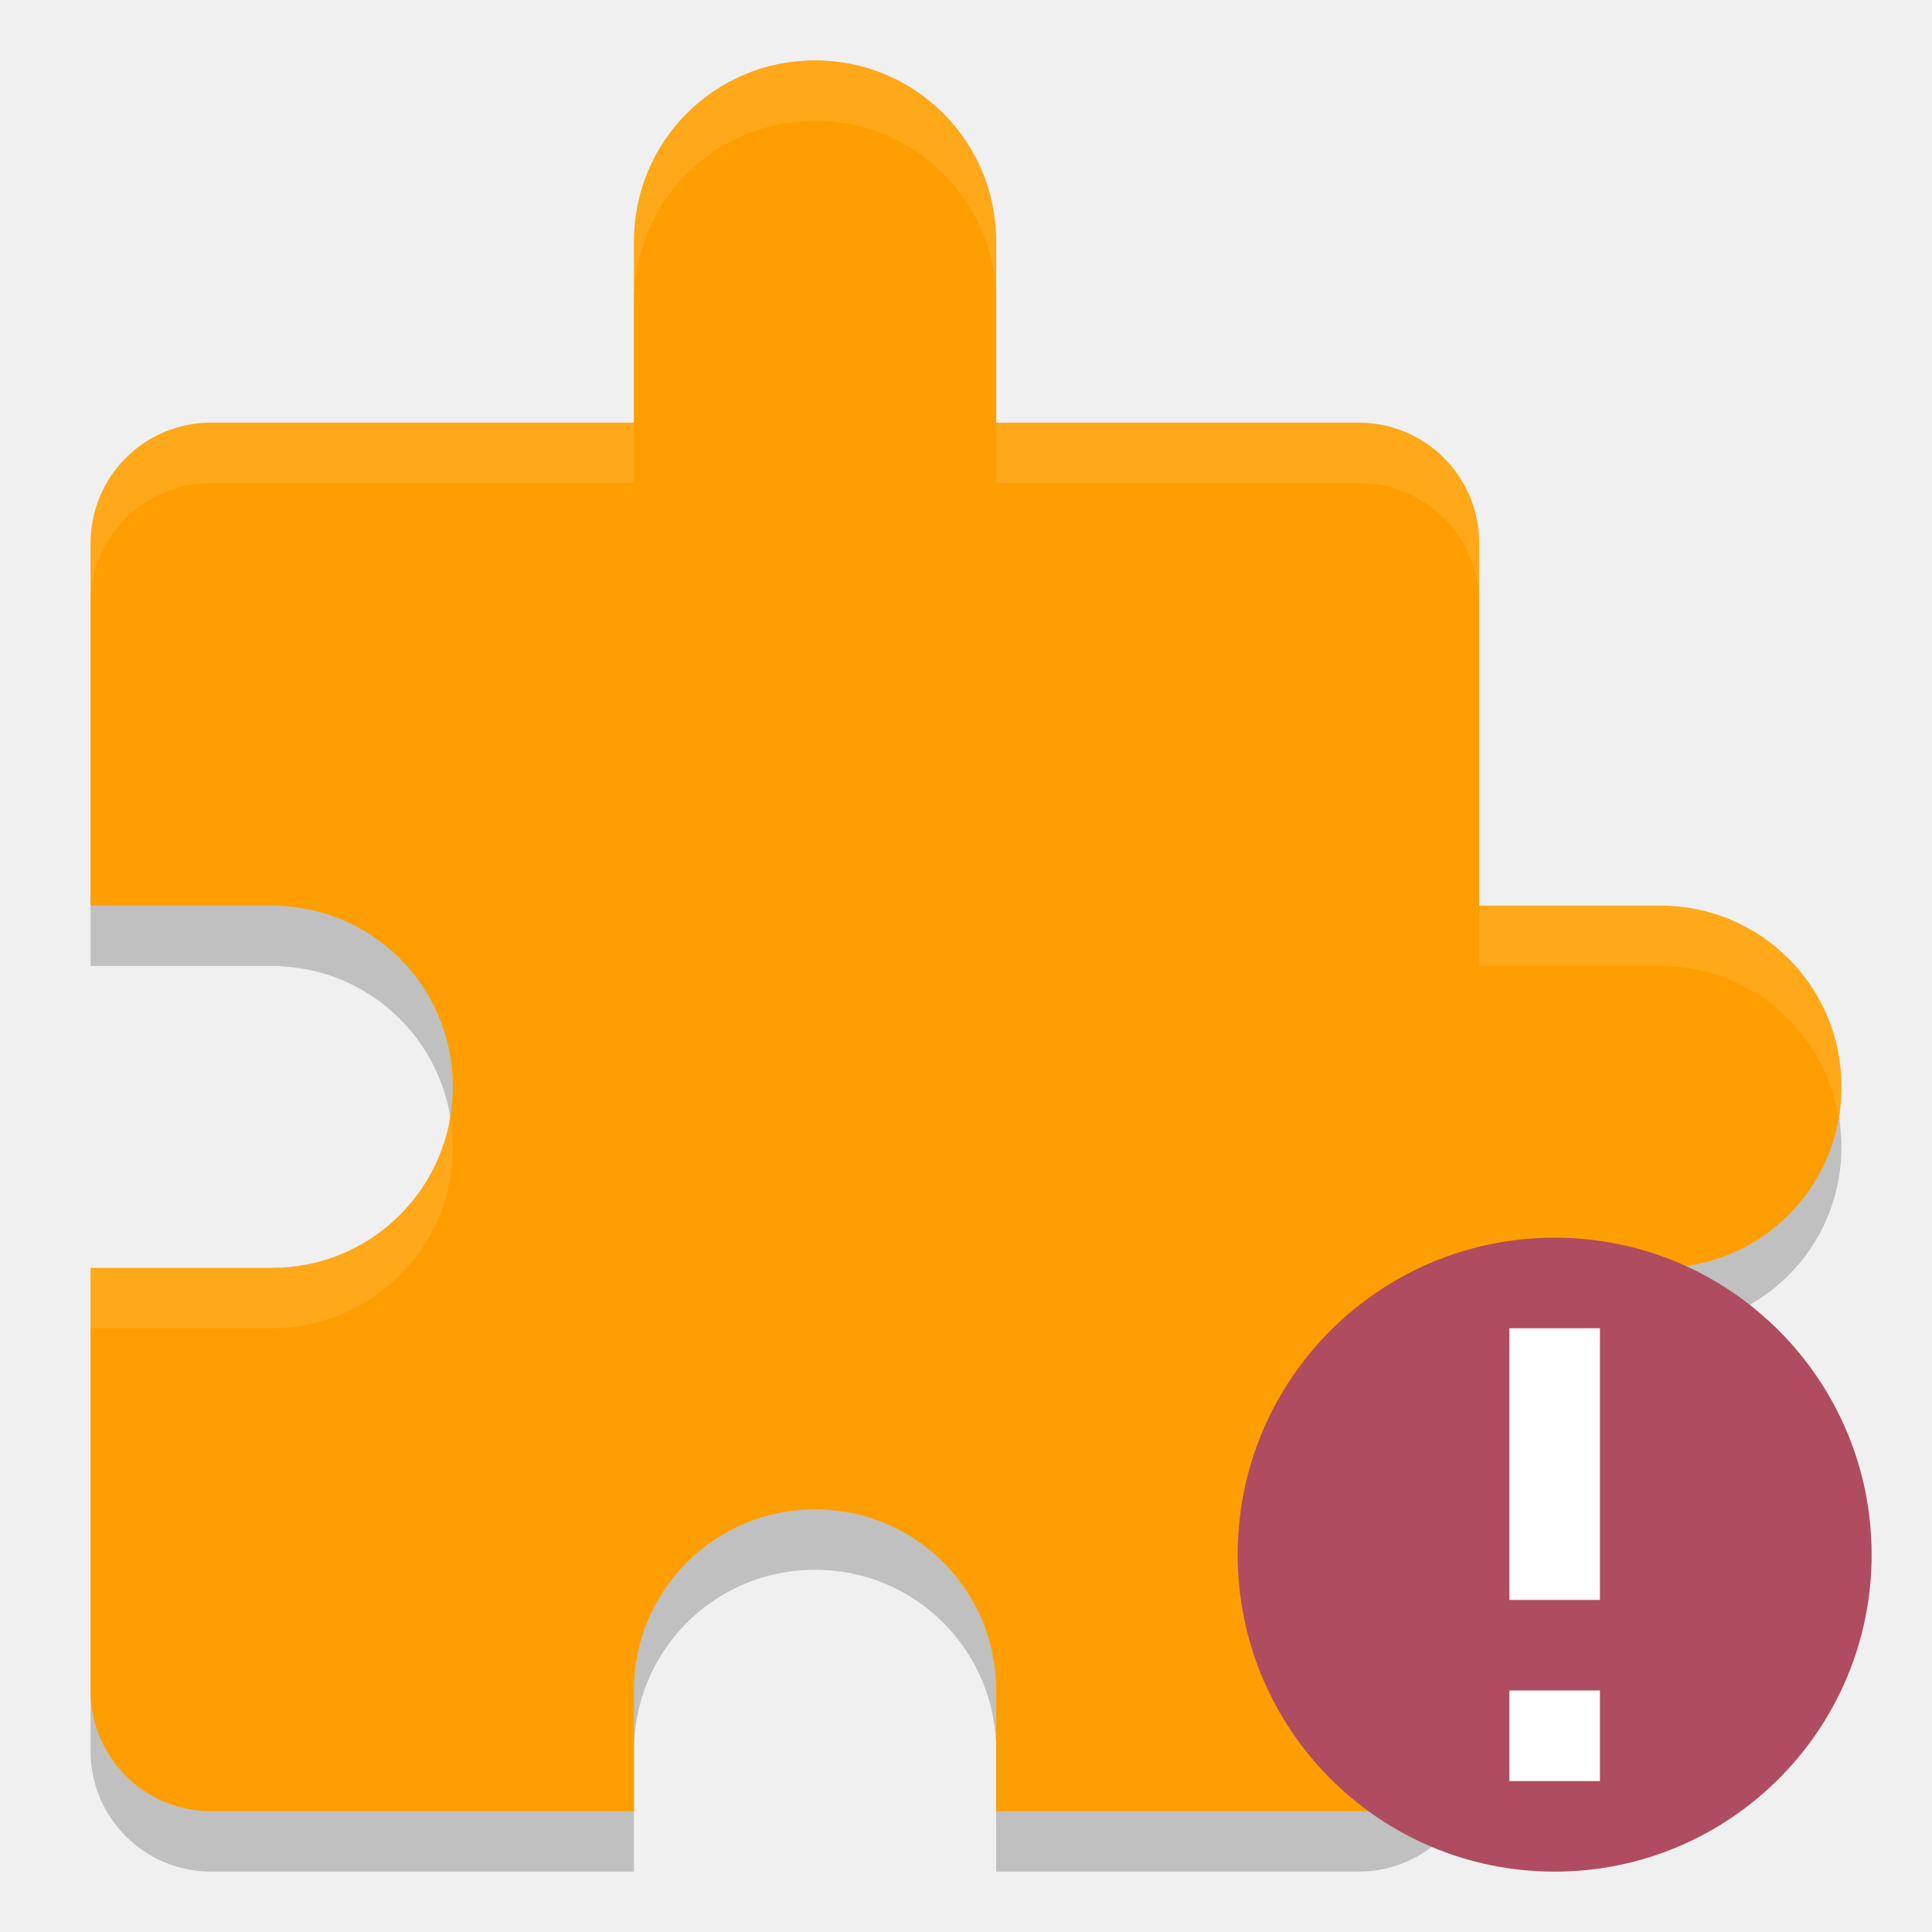
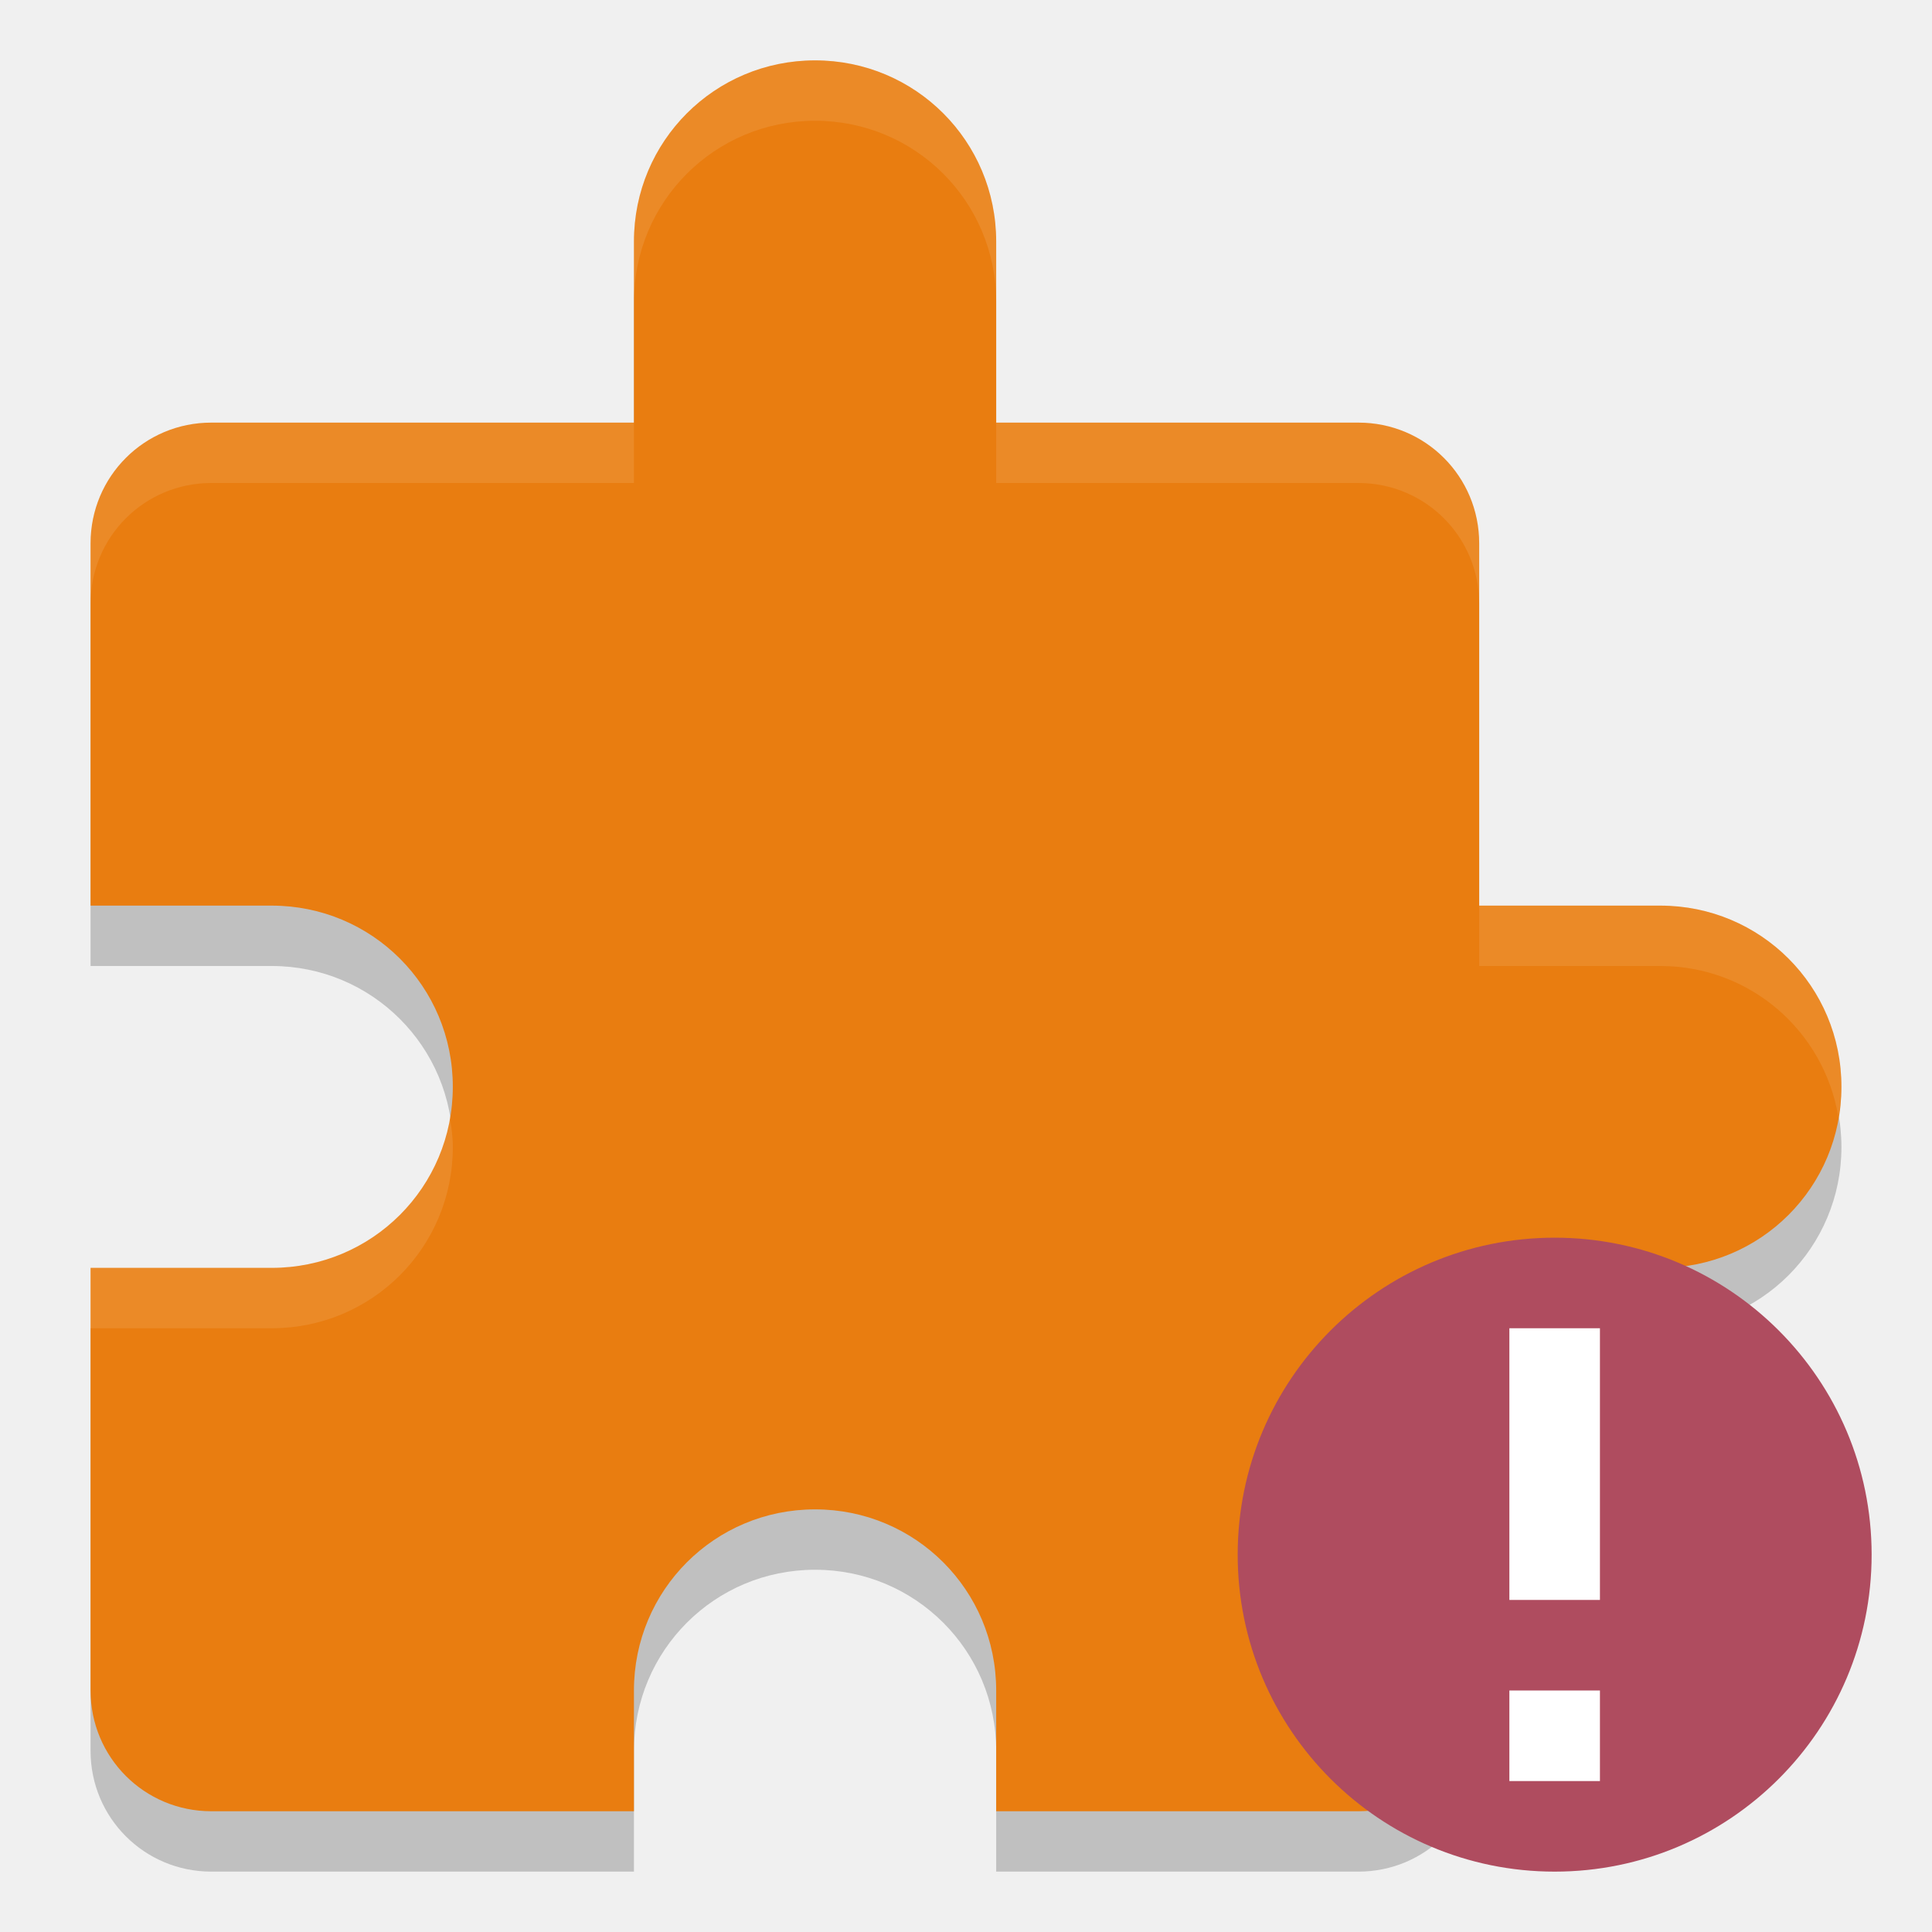
<svg xmlns="http://www.w3.org/2000/svg" width="128" height="128" viewBox="0 0 128 128" id="svg2" version="1.1">
  <defs id="defs4">
    <linearGradient id="linearGradient4561" x1="24" x2="44" y1="24" y2="24" gradientTransform="matrix(2.6,0,0,2.66668,1.6,922.3621)" gradientUnits="userSpaceOnUse">
      <stop offset="0" id="stop2" />
      <stop offset="1" stop-opacity="0" id="stop4" />
    </linearGradient>
  </defs>
  <g id="layer1" transform="translate(0,-924.3622)">
    <path d="m 54,932.362 c -6.648,0 -12,5.352 -12,12 v 12 h -28 c -4.432,0 -8,3.568 -8,8 v 24 h 12 c 6.648,0 12,5.352 12,12 0,6.648 -5.352,12 -12,12 h -12 v 28 c 0,4.432 3.568,8 8,8 h 28 v -8 c 0,-6.648 5.352,-12 12,-12 6.648,0 12,5.352 12,12 v 8 h 24 c 4.432,0 8,-3.568 8,-8 v -28 h 12 c 6.648,0 12,-5.352 12,-12 0,-6.648 -5.352,-12 -12,-12 h -12 v -24 c 0,-4.432 -3.568,-8 -8,-8 h -24 v -12 c 0,-6.648 -5.352,-12 -12,-12 z" id="path2" style="opacity:0.2;stroke-width:4" />
-     <path d="m 54,928.362 c -6.648,0 -12,5.352 -12,12 v 12 h -28 c -4.432,0 -8,3.568 -8,8 v 24 h 12 c 6.648,0 12,5.352 12,12 0,6.648 -5.352,12 -12,12 h -12 v 28 c 0,4.432 3.568,8 8,8 h 28 v -8 c 0,-6.648 5.352,-12 12,-12 6.648,0 12,5.352 12,12 v 8 h 24 c 4.432,0 8,-3.568 8,-8 v -28 h 12 c 6.648,0 12,-5.352 12,-12 0,-6.648 -5.352,-12 -12,-12 h -12 v -24 c 0,-4.432 -3.568,-8 -8,-8 h -24 v -12 c 0,-6.648 -5.352,-12 -12,-12 z" id="path4" style="fill:#ff9e00;stroke-width:4" />
+     <path d="m 54,928.362 c -6.648,0 -12,5.352 -12,12 v 12 h -28 c -4.432,0 -8,3.568 -8,8 v 24 h 12 c 6.648,0 12,5.352 12,12 0,6.648 -5.352,12 -12,12 h -12 v 28 c 0,4.432 3.568,8 8,8 h 28 v -8 c 0,-6.648 5.352,-12 12,-12 6.648,0 12,5.352 12,12 v 8 h 24 c 4.432,0 8,-3.568 8,-8 v -28 h 12 c 6.648,0 12,-5.352 12,-12 0,-6.648 -5.352,-12 -12,-12 h -12 v -24 c 0,-4.432 -3.568,-8 -8,-8 h -24 v -12 c 0,-6.648 -5.352,-12 -12,-12 z" id="path4" style="fill:#e97d10;stroke-width:4;fill-opacity:1" />
    <path d="m 54,928.362 c -6.648,0 -12,5.352 -12,12 v 4 c 0,-6.648 5.352,-12 12,-12 6.648,0 12,5.352 12,12 v -4 c 0,-6.648 -5.352,-12 -12,-12 z m -40,24 c -4.432,0 -8,3.568 -8,8 v 4 c 0,-4.432 3.568,-8 8,-8 h 28 v -4 z m 52,0 v 4 h 24 c 4.432,0 8,3.568 8,8 v -4 c 0,-4.432 -3.568,-8 -8,-8 z m 32,32 v 4 h 12 c 5.962,0 10.845,4.317 11.797,10 0.112,-0.656 0.204,-1.312 0.204,-2 0,-6.648 -5.352,-12 -12,-12 h -12 z m -68.204,14 c -0.952,5.68 -5.836,10 -11.796,10 h -12 v 4 h 12 c 6.648,0 12,-5.352 12,-12 0,-0.688 -0.094,-1.344 -0.203,-2 z" id="path6" style="opacity:0.1;fill:#ffffff;stroke-width:4" />
    <g transform="matrix(3,0,0,3,79,-2105.838)" id="g6">
      <circle style="fill:#af4c5f" cx="8" cy="1044.4" r="7" id="circle2" />
      <path style="fill:#ffffff" d="M 7,3 V 9 H 9 V 3 Z m 0,8 v 2 h 2 v -2 z" transform="translate(0,1036.4)" id="path4-3" />
    </g>
  </g>
</svg>
